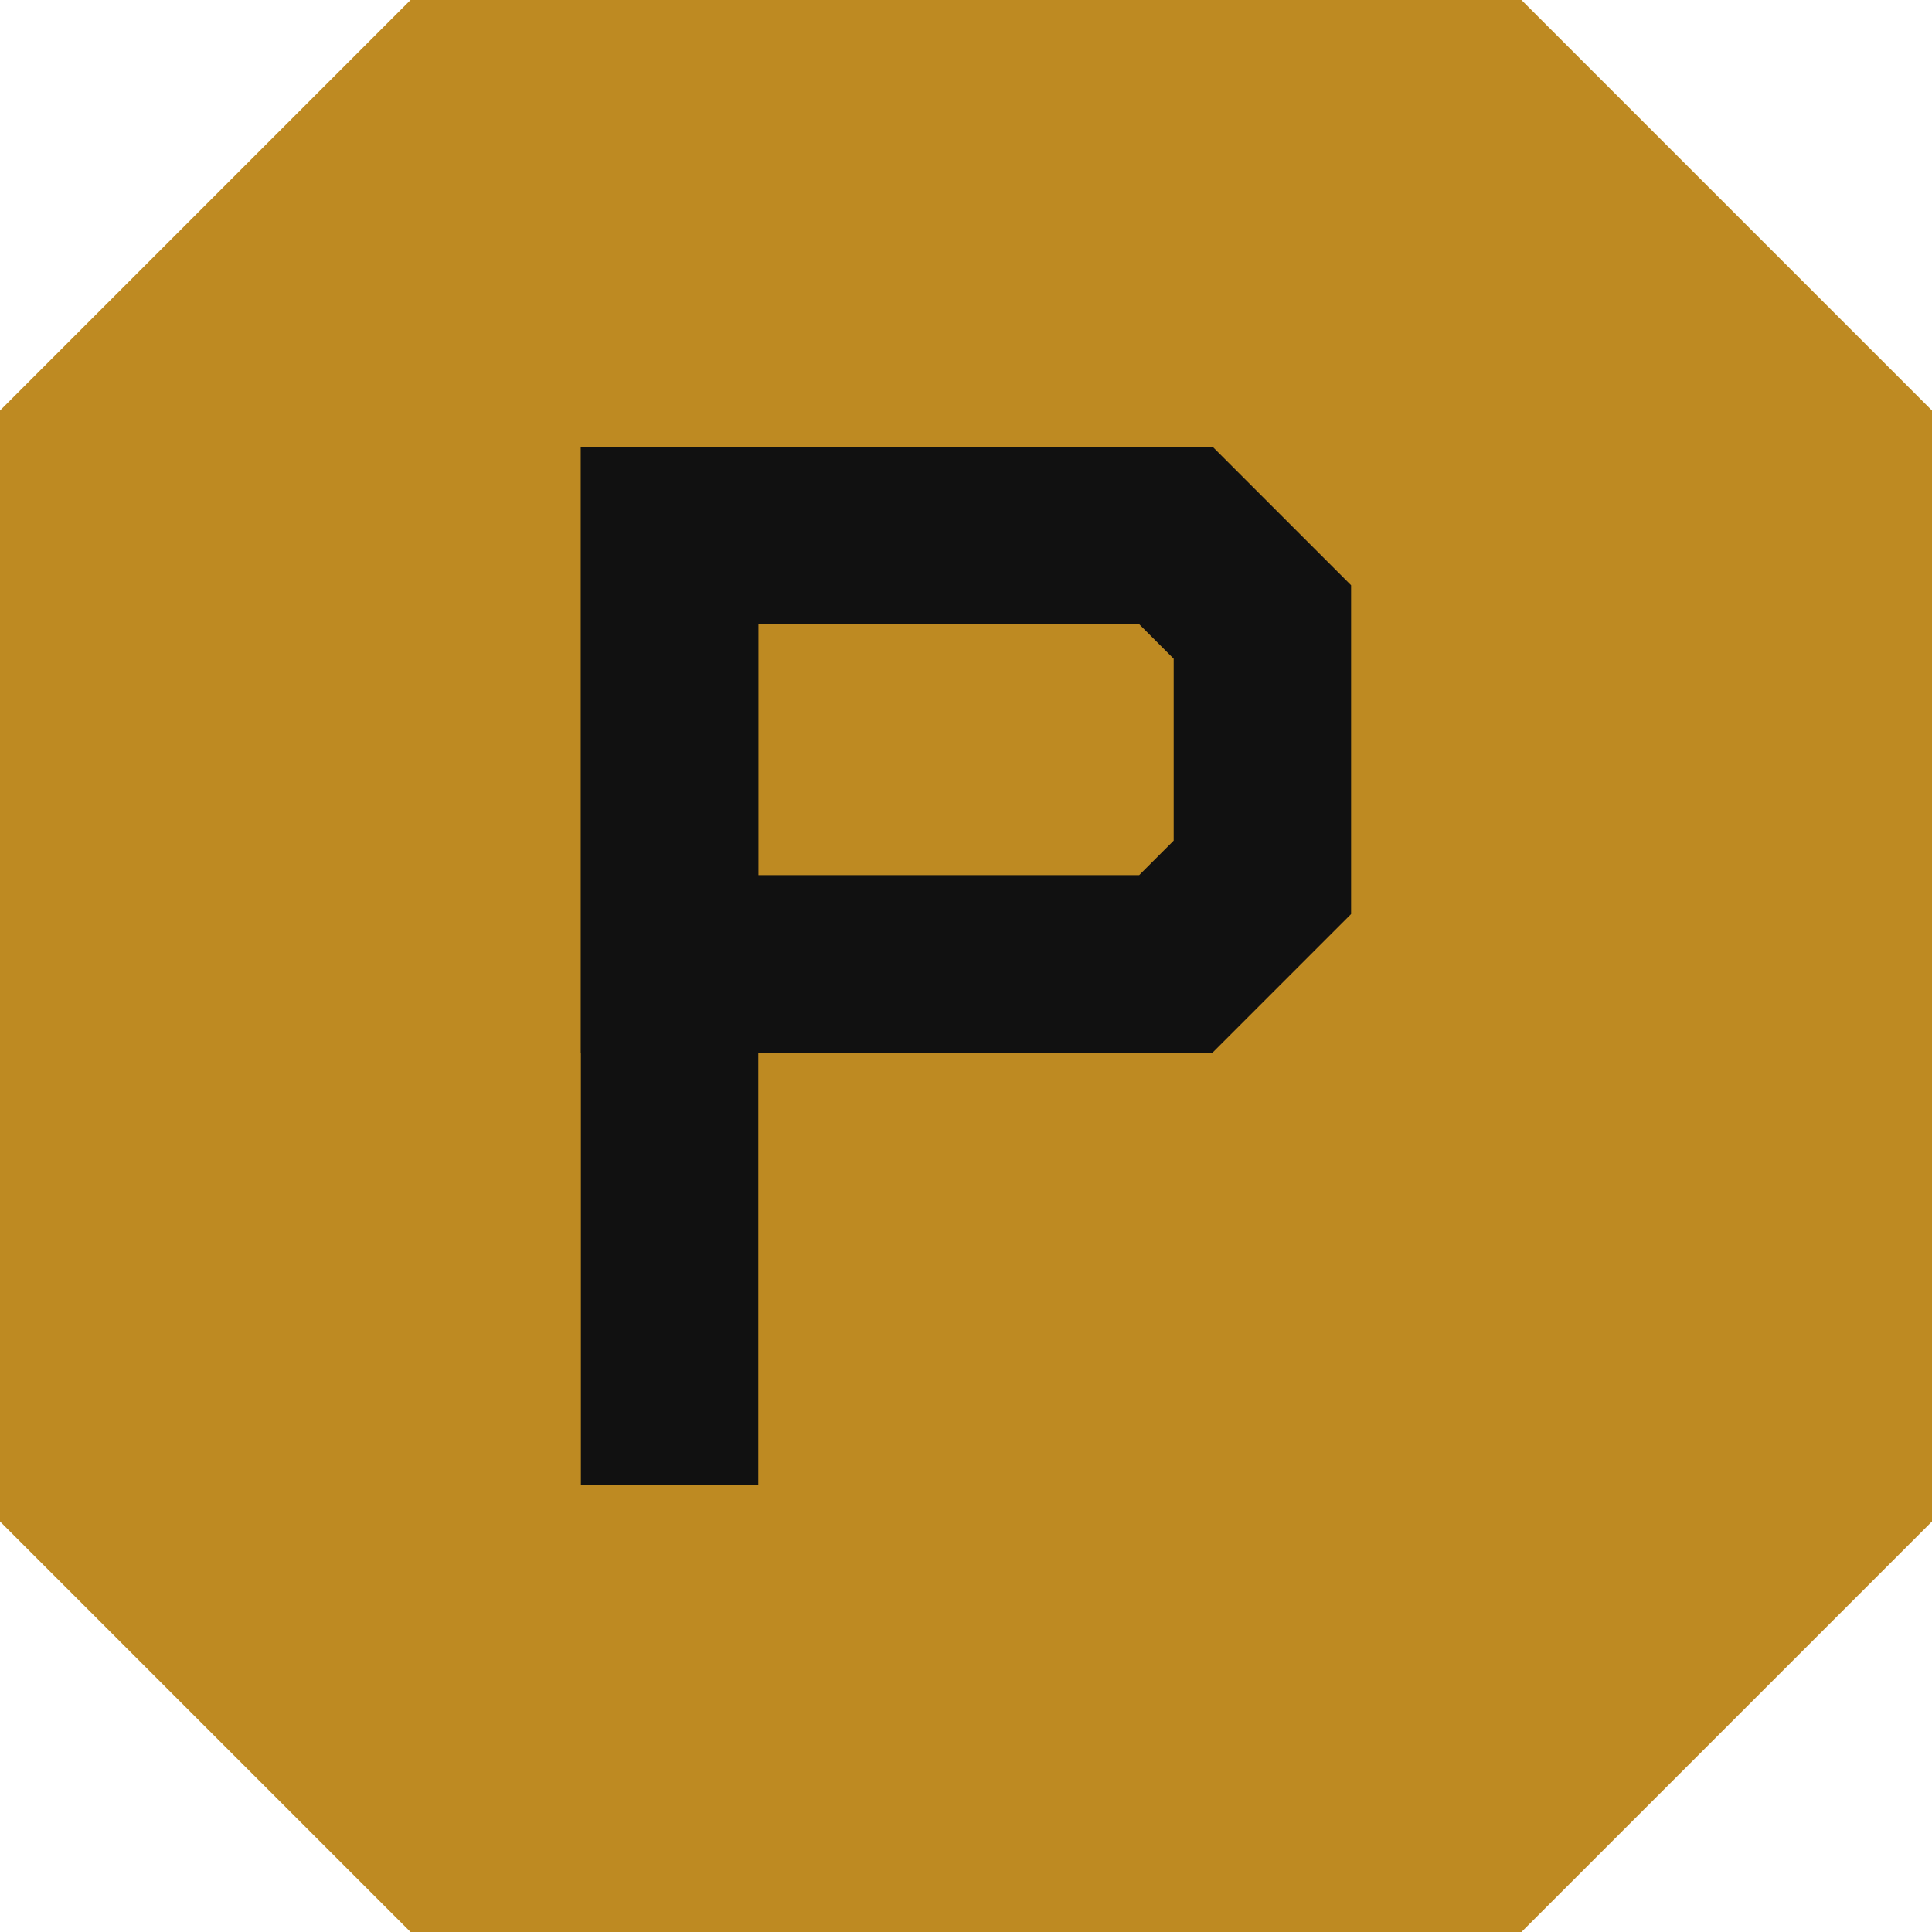
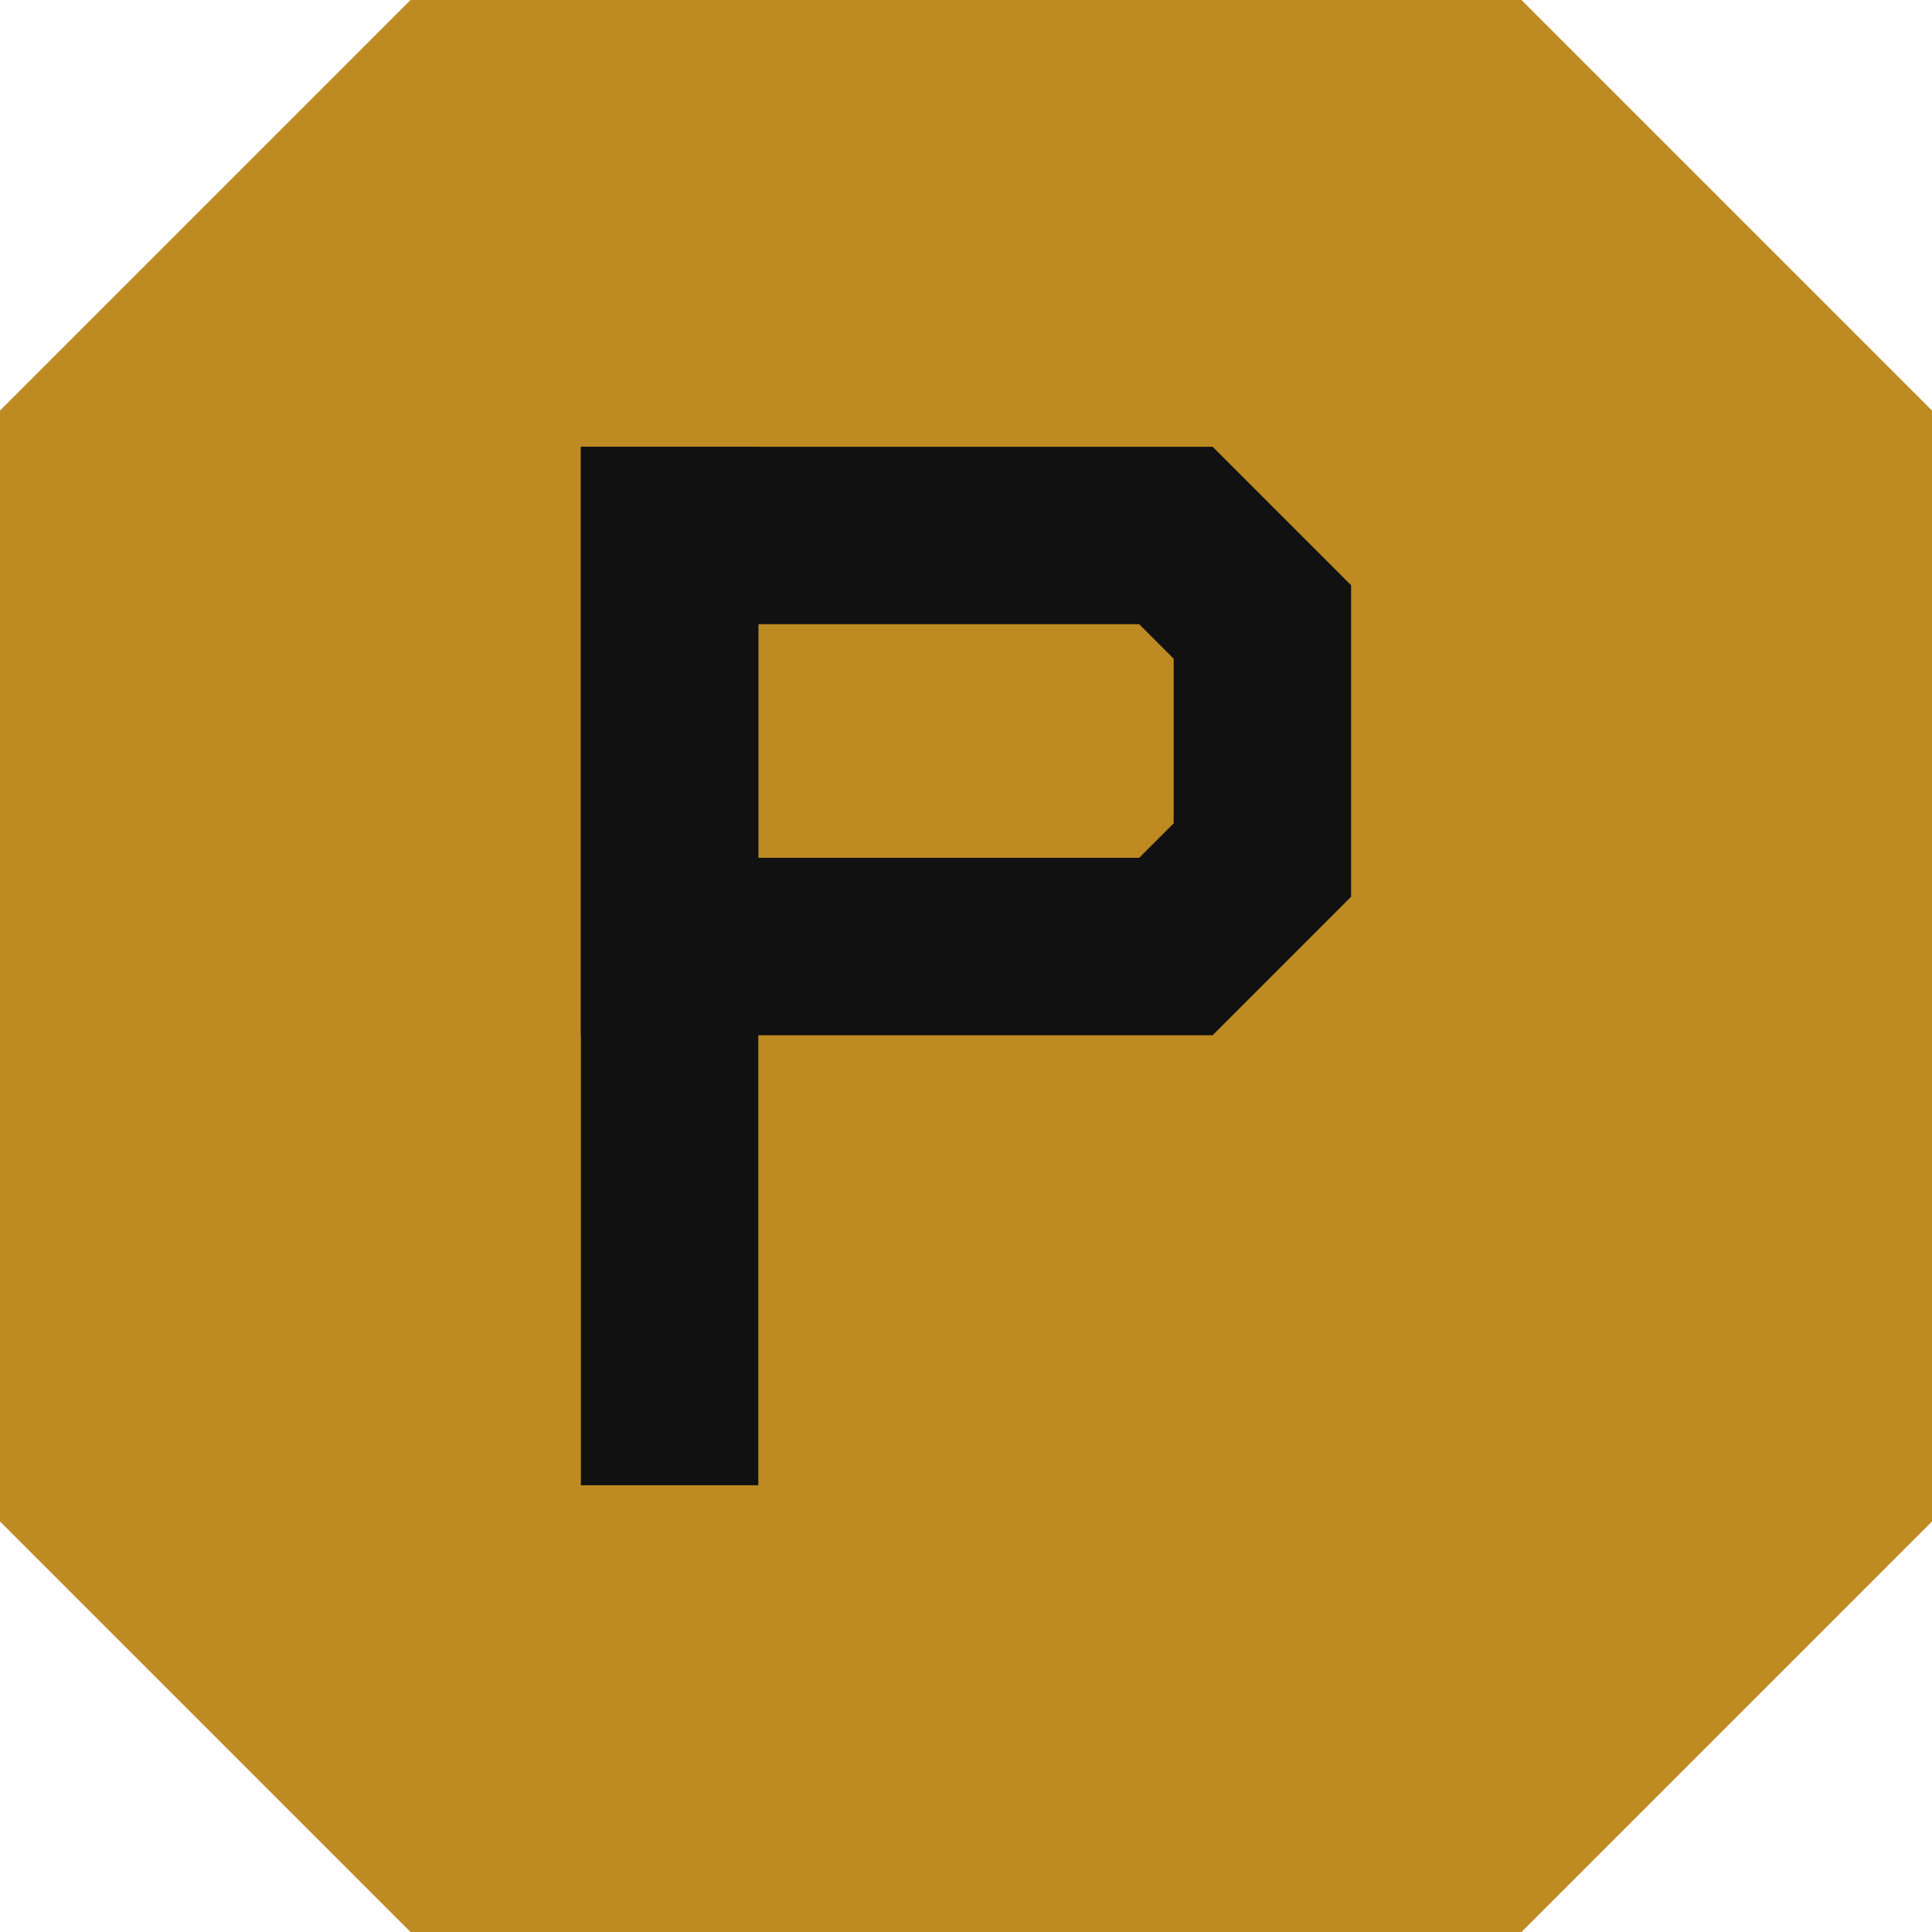
<svg xmlns="http://www.w3.org/2000/svg" viewBox="0 0 160.00 160.00" width="160.00" height="160.00" role="img" aria-label="POGBUS GROUP">
  <path d="M34 0L126 0L160 34L160 126L126 160L34 160L0 126L0 34Z" fill="#BE8A22" />
  <g transform="translate(48.108 37.000) scale(0.71667)">
    <path d="M0 0L20.5 0L20.5 120L0 120Z" fill="#111111" fill-rule="nonzero" transform="translate(0.000 0)" />
-     <path d="M0 0L73 0L89 16L89 54L73 70L0 70ZM20.5 20.5L64.509 20.5L68.5 24.491L68.5 45.509L64.509 49.5L20.5 49.5Z" fill="#111111" fill-rule="evenodd" transform="translate(0.000 0)" />
+     <path d="M0 0L73 0L89 16L89 52L73 68L0 68ZM20.5 20.5L64.509 20.5L68.5 24.491L68.5 43.509L64.509 47.5L20.5 47.5Z" fill="#111111" fill-rule="evenodd" transform="translate(0.000 0)" />
  </g>
</svg>
